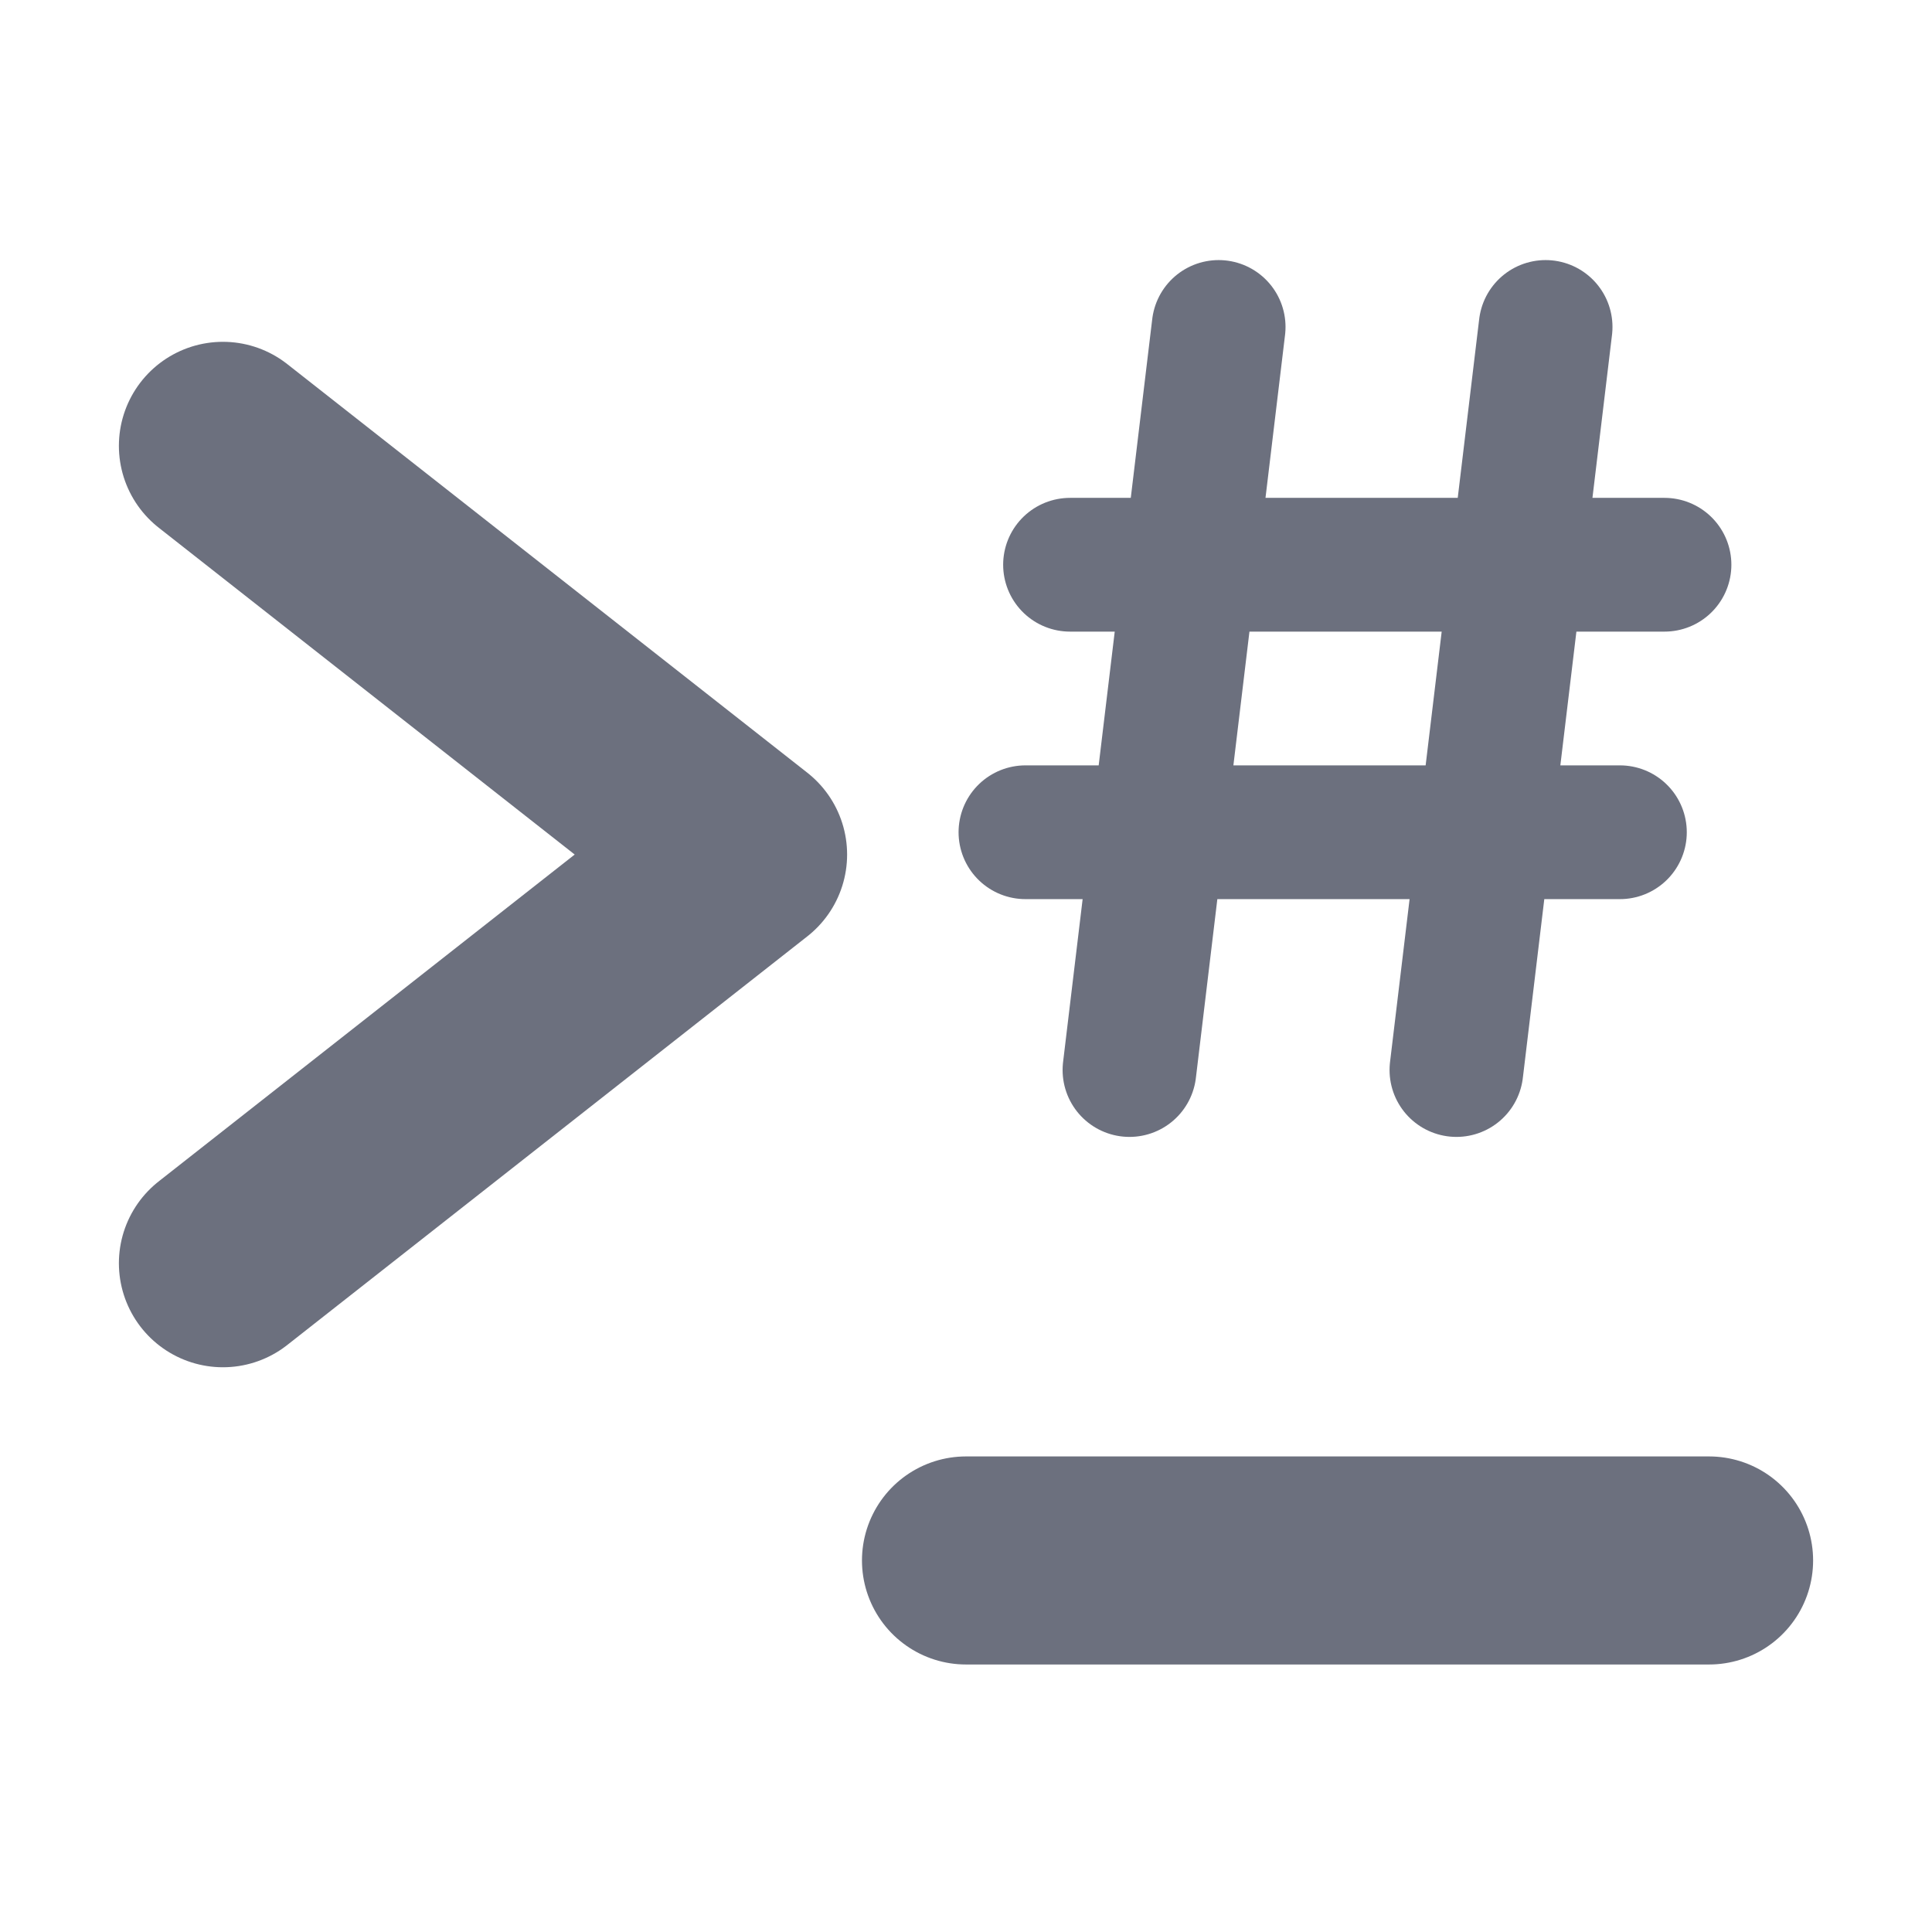
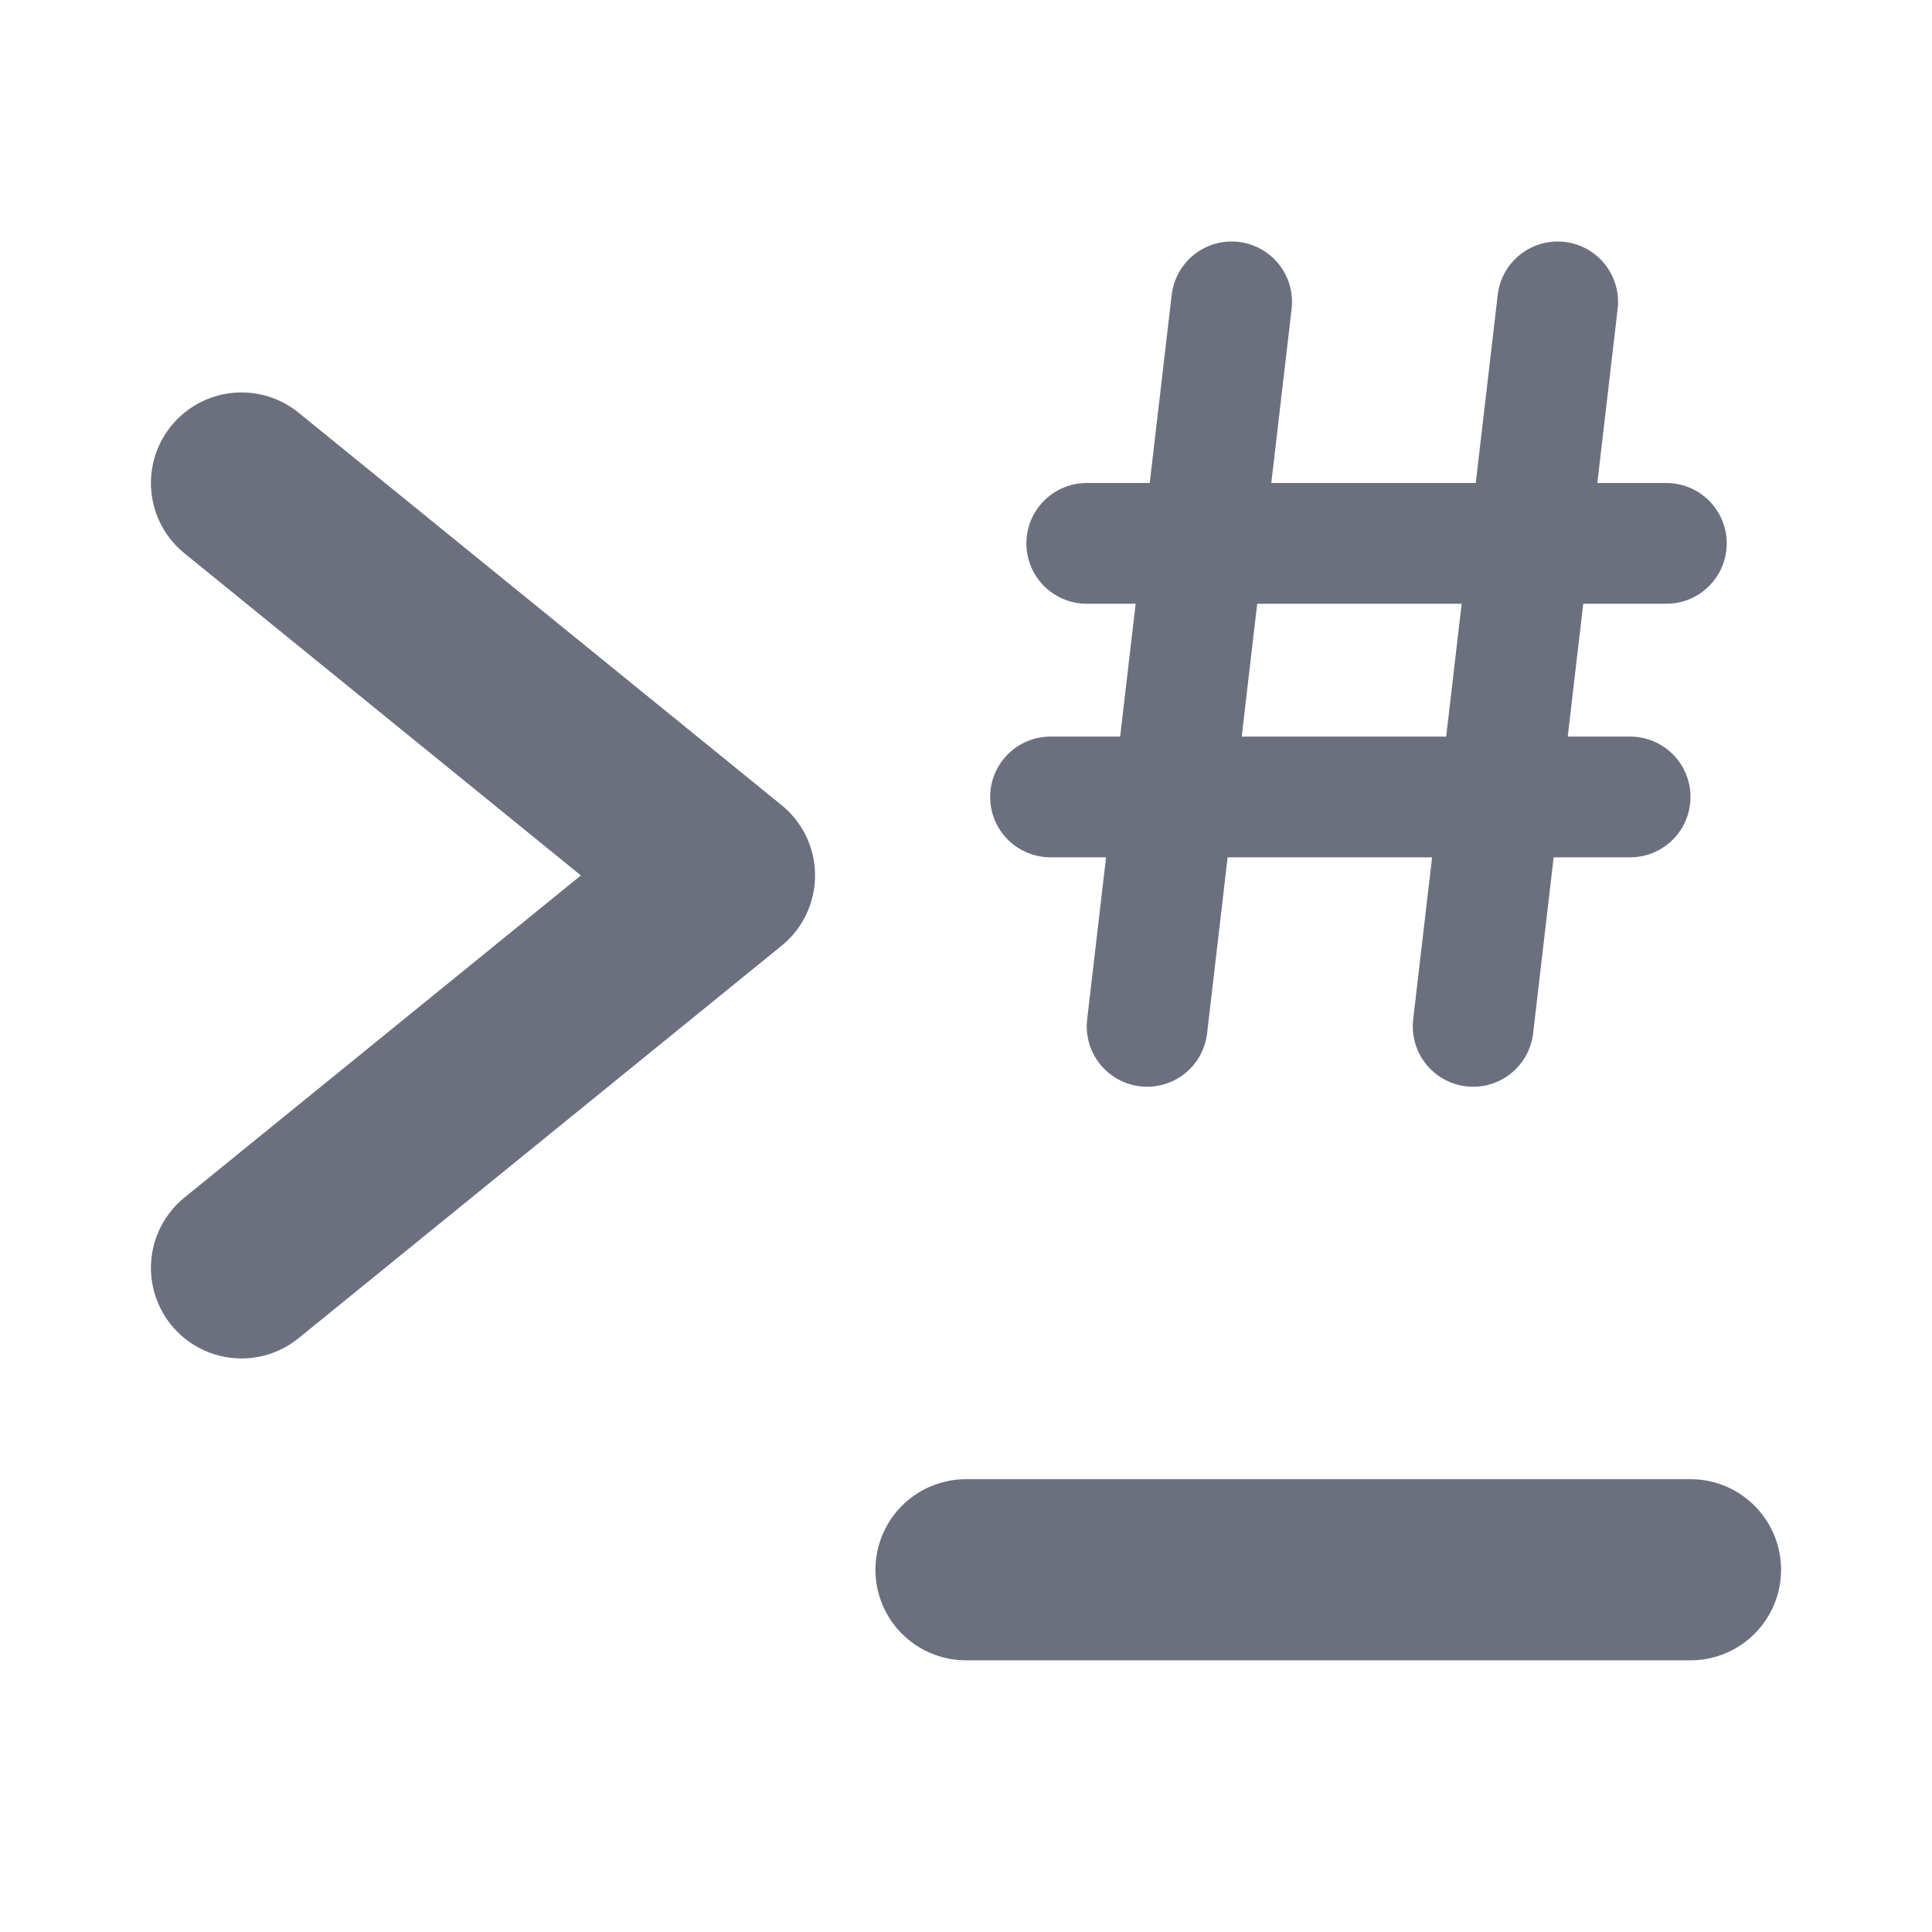
- <svg xmlns="http://www.w3.org/2000/svg" width="13" height="13" viewBox="0 0 13 13">
-   <path d="M1.5 3l3.5 2.75L1.5 8.5" fill="none" stroke="#6C707E" stroke-width="1.4" stroke-linecap="round" stroke-linejoin="round" />
-   <path d="M6.5 10.5h5" stroke="#6C707E" stroke-width="1.4" stroke-linecap="round" />
-   <path d="M8.2 2.2l-.6 5M10.4 2.2l-.6 5M7.2 3.8h4M6.9 5.6h4" stroke="#6C707E" stroke-width="0.9" stroke-linecap="round" />
+ <svg xmlns="http://www.w3.org/2000/svg" width="16" height="16" viewBox="0 0 16 16">
+   <path d="M2 4l4 3.25L2 10.5" fill="none" stroke="#6C707E" stroke-width="1.5" stroke-linecap="round" stroke-linejoin="round" />
+   <path d="M8 13h6" stroke="#6C707E" stroke-width="1.5" stroke-linecap="round" />
+   <path d="M10.2 2.5l-.7 6M12.9 2.5l-.7 6M9 4.5h4.8M8.7 6.6h4.8" stroke="#6C707E" stroke-width="1" stroke-linecap="round" />
</svg>
